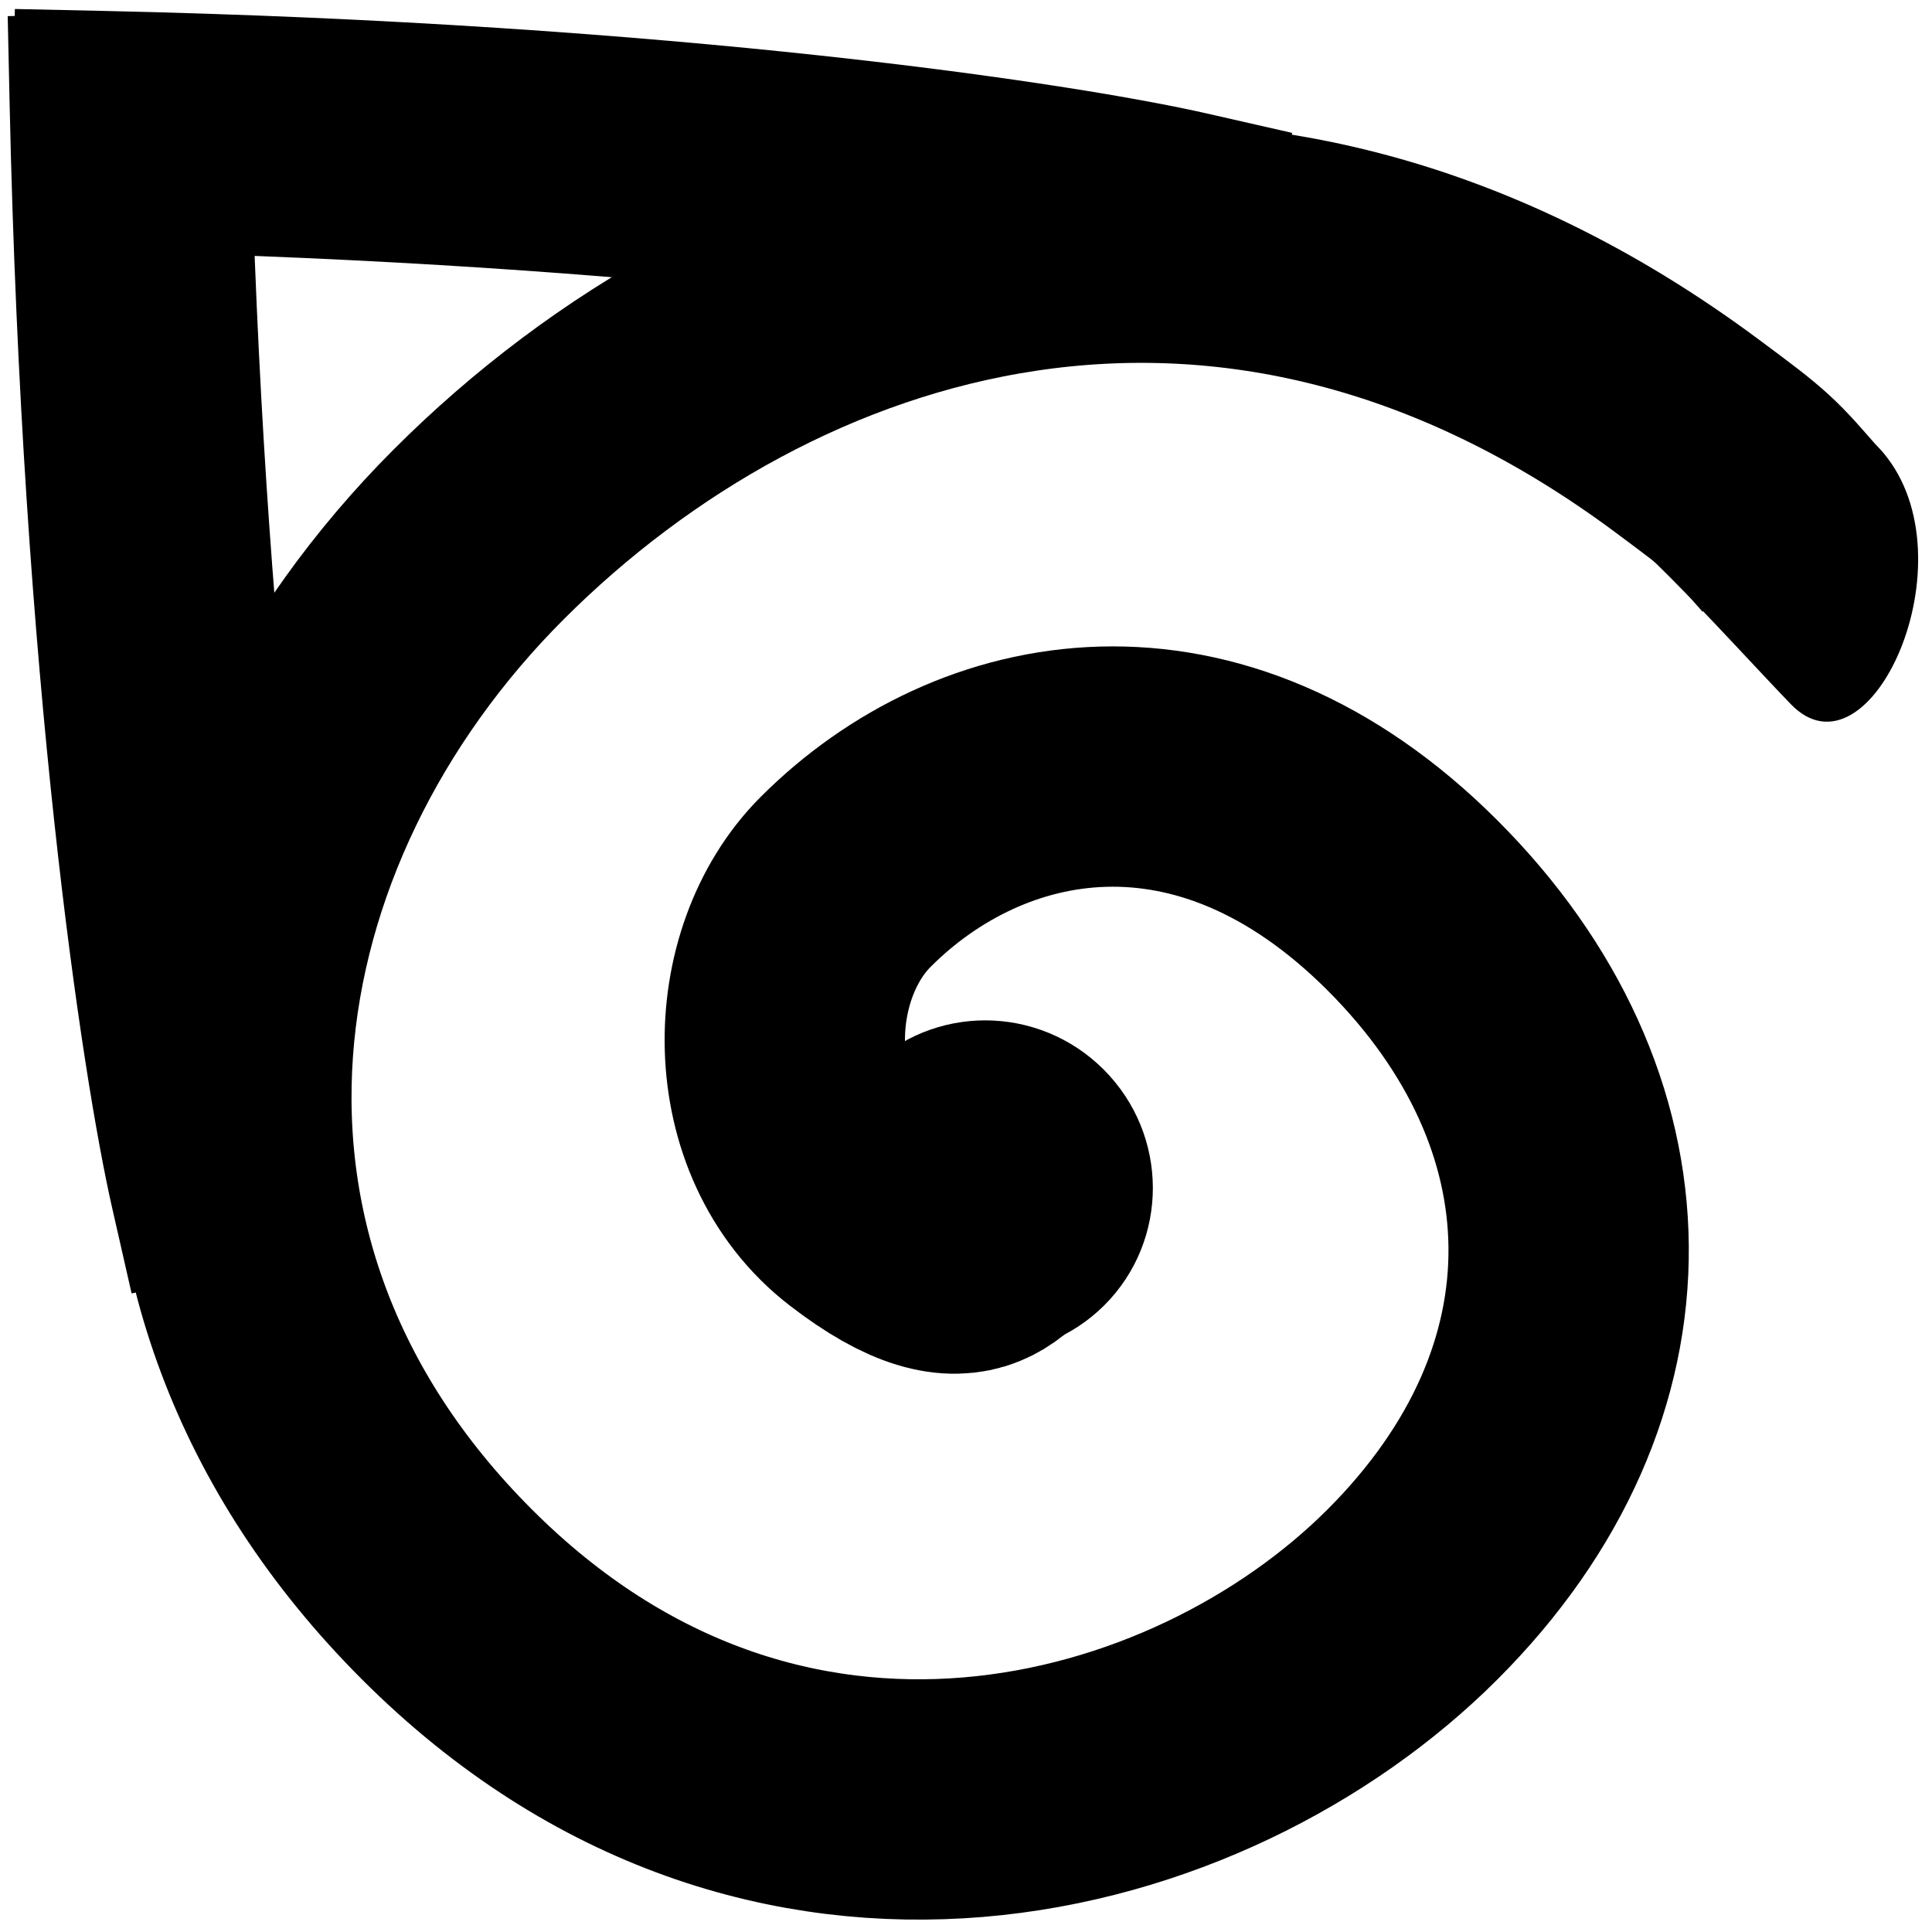
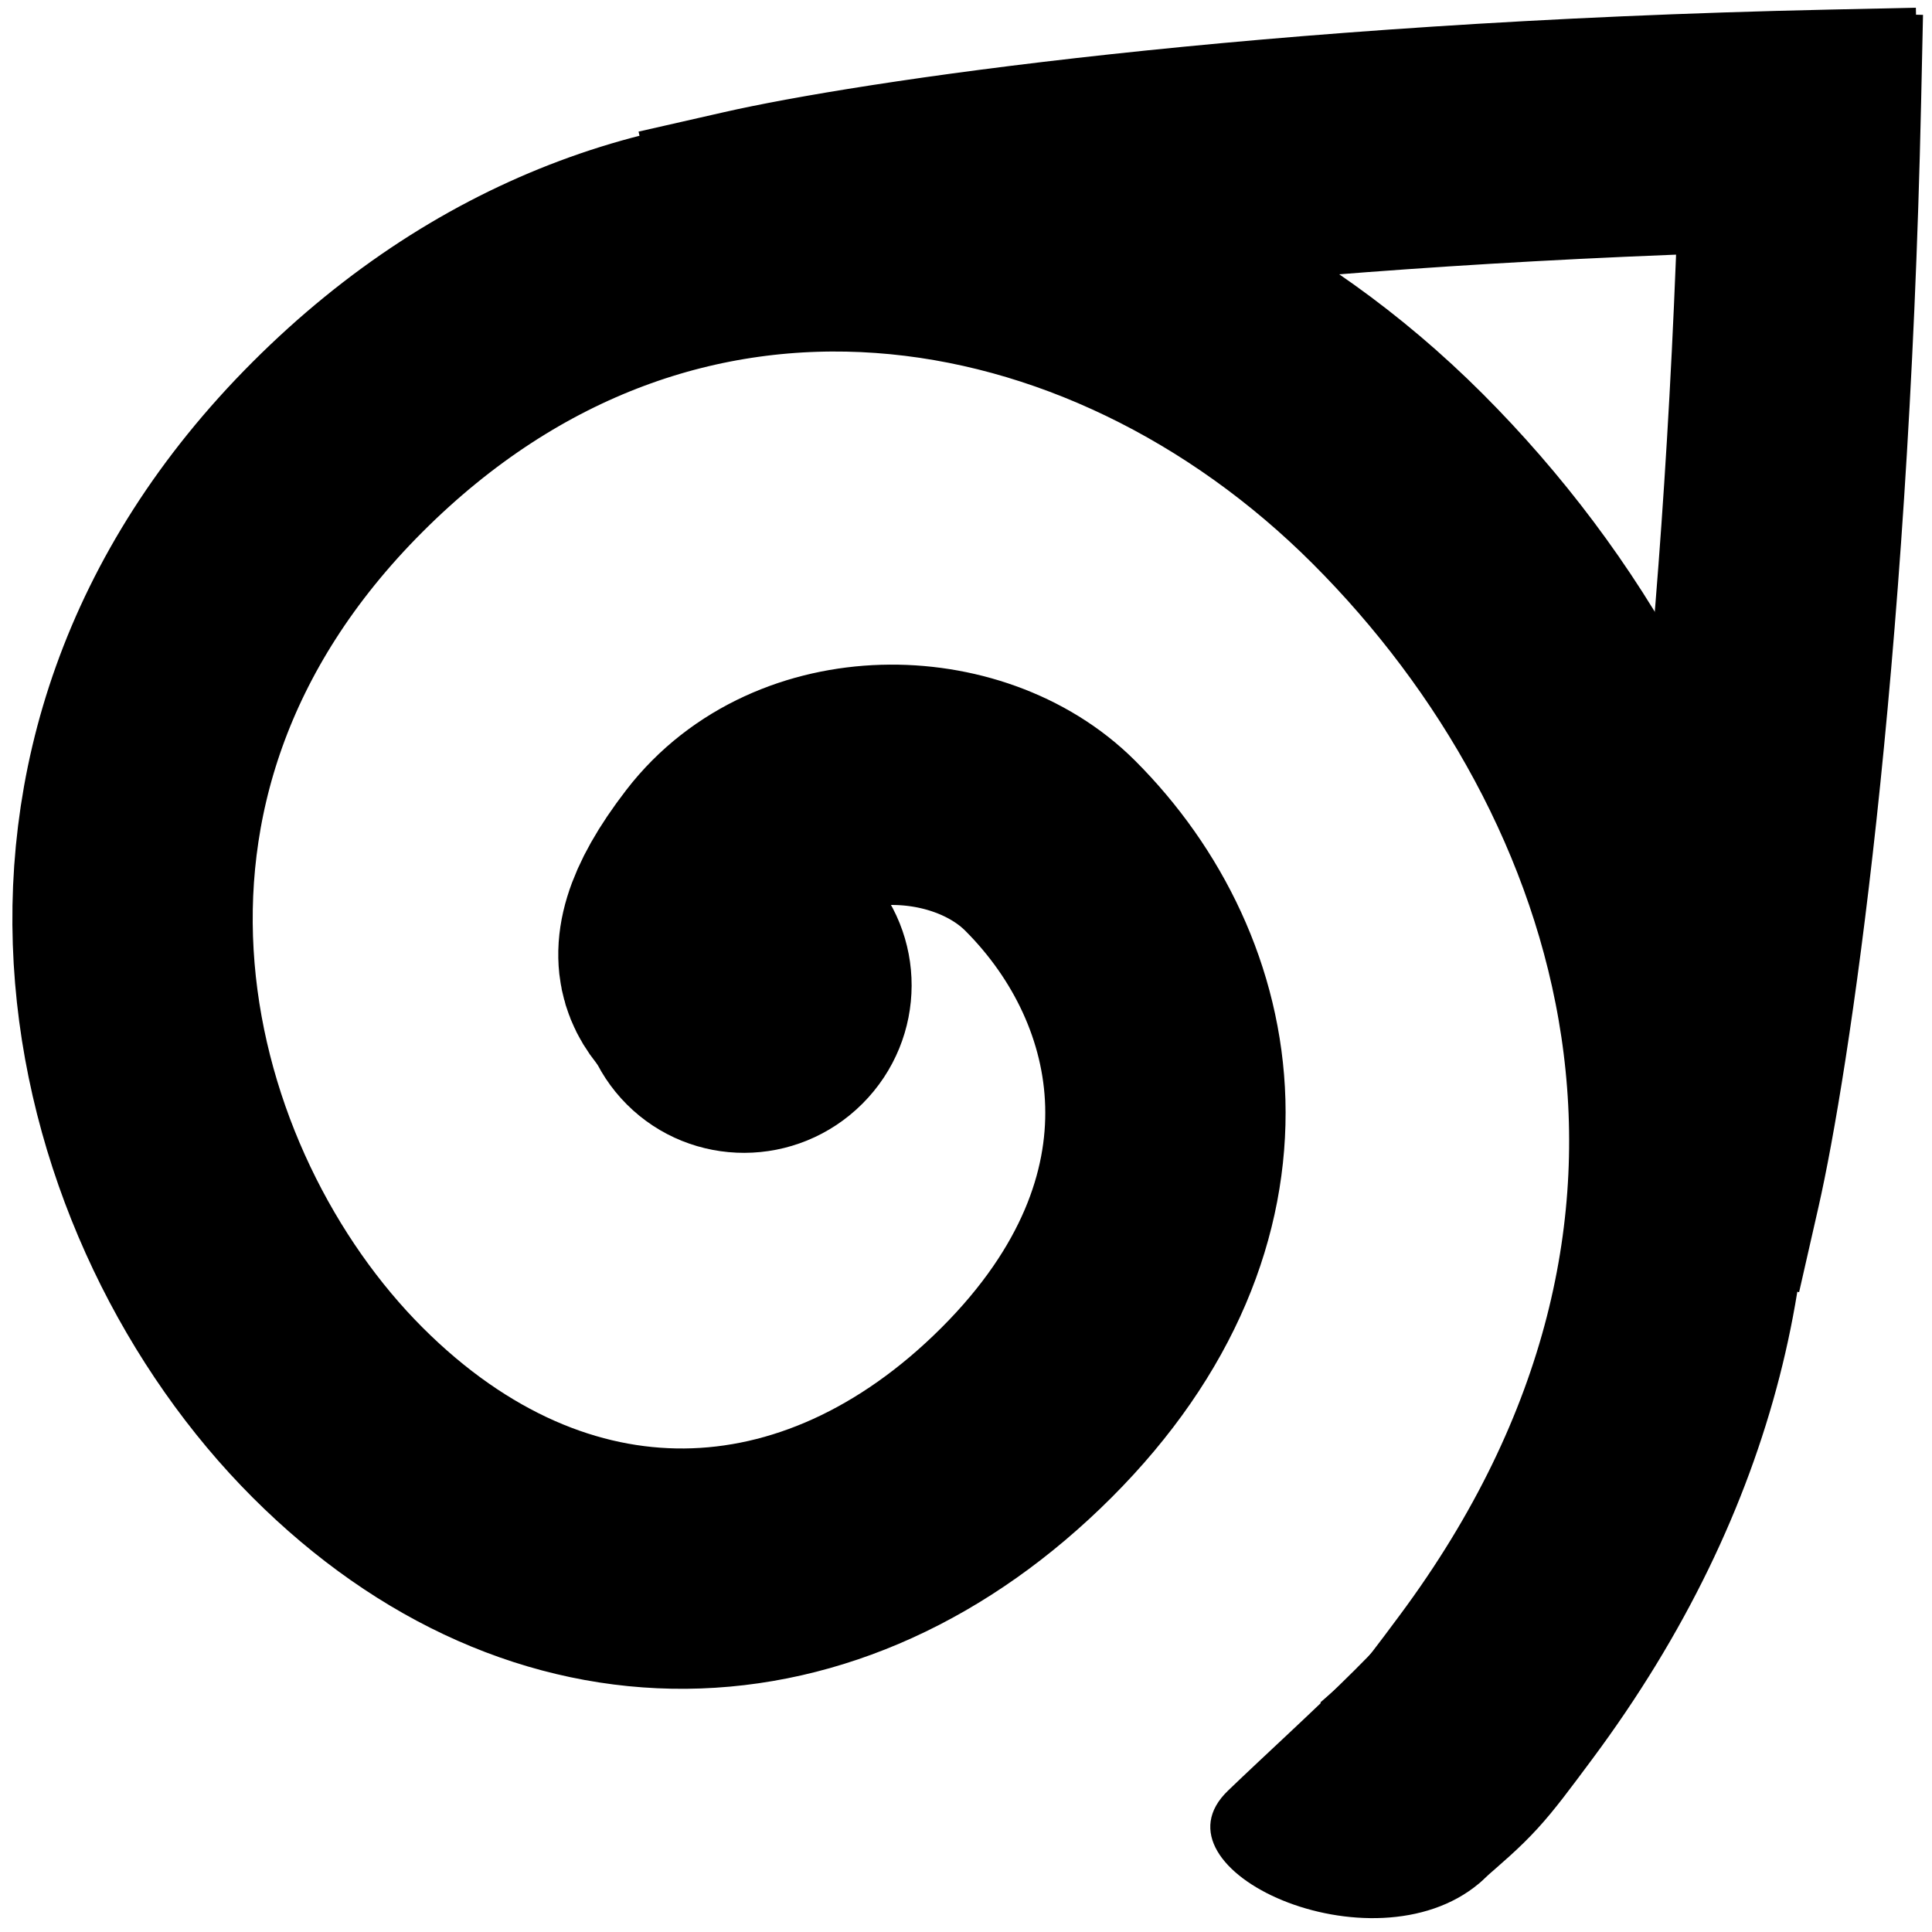
<svg xmlns="http://www.w3.org/2000/svg" width="800" height="800" viewBox="0 0 800 800" fill="none">
-   <g clip-path="url(#clip0_112_17)">
-     <path fill-rule="evenodd" clip-rule="evenodd" d="M67.974 68.503C74.278 288.546 97.299 438.258 108.22 486.25L81.756 492.273C69.875 440.063 45.29 278.111 40.159 42.074L41.518 42.045L41.548 40.688C277.584 45.82 439.536 70.405 491.746 82.285L485.724 108.75C437.731 97.829 288.018 74.807 67.974 68.503Z" fill="black" />
-     <path d="M67.974 68.503L69.01 32.33L30.703 31.233L31.801 69.54L67.974 68.503ZM108.22 486.25L116.25 521.536L151.535 513.507L143.506 478.221L108.22 486.25ZM81.756 492.273L46.47 500.302L54.499 535.588L89.785 527.558L81.756 492.273ZM40.159 42.074L39.373 5.895L3.193 6.681L3.98 42.861L40.159 42.074ZM41.518 42.045L42.304 78.224L76.944 77.471L77.698 42.831L41.518 42.045ZM41.548 40.688L42.334 4.509L6.155 3.723L5.368 39.902L41.548 40.688ZM491.746 82.285L527.032 90.315L535.061 55.029L499.776 46.999L491.746 82.285ZM485.724 108.75L477.694 144.035L512.98 152.065L521.01 116.779L485.724 108.75ZM31.801 69.54C38.15 291.145 61.34 443.33 72.934 494.28L143.506 478.221C133.258 433.186 110.406 285.947 104.147 67.467L31.801 69.54ZM100.191 450.965L73.726 456.987L89.785 527.558L116.25 521.536L100.191 450.965ZM117.042 484.243C105.852 435.07 81.433 275.67 76.338 41.288L3.98 42.861C9.147 280.552 33.898 445.056 46.47 500.302L117.042 484.243ZM40.945 78.254L42.304 78.224L40.732 5.865L39.373 5.895L40.945 78.254ZM5.368 39.902L5.339 41.258L77.698 42.831L77.727 41.475L5.368 39.902ZM499.776 46.999C444.529 34.428 280.025 9.676 42.334 4.509L40.761 76.868C275.143 81.963 434.544 106.381 483.716 117.571L499.776 46.999ZM521.01 116.779L527.032 90.315L456.46 74.256L450.438 100.72L521.01 116.779ZM66.938 104.676C285.419 110.936 432.659 133.787 477.694 144.035L493.753 73.464C442.803 61.87 290.617 38.679 69.01 32.33L66.938 104.676Z" fill="black" />
-     <path d="M422.589 501.244C411.288 508.494 404.495 537.463 357.466 501.244C314.818 468.399 315.989 399.344 350.213 365.119C405.869 309.463 500.443 290.457 584.885 374.9C669.328 459.343 672.846 572.253 584.885 660.214C496.924 748.175 321.002 796.154 185.062 660.214C49.122 524.274 80.516 338.98 198.224 221.272C315.932 103.565 510.413 40.5 698.766 180.647C724.59 199.861 724.563 199.888 742.594 220.748" stroke="black" stroke-width="99.517" />
-     <path d="M441.014 458.87C459.308 477.164 459.254 506.521 441.334 524.441C423.414 542.361 394.057 542.416 375.763 524.121C357.468 505.827 357.523 476.47 375.443 458.55C393.363 440.63 422.719 440.576 441.014 458.87Z" fill="black" stroke="black" stroke-width="45.235" />
-     <path d="M741.489 291.533C711.213 260.04 671.51 214.18 643.153 198.672C675.899 179.381 750.221 152.218 779.899 187.565C816.996 231.75 774.29 325.653 741.489 291.533Z" fill="black" />
+   <g transform="rotate(90, 400, 400)">
+     <g clip-path="url(#clip0_112_17)">
+       <path fill-rule="evenodd" clip-rule="evenodd" d="M67.974 68.503C74.278 288.546 97.299 438.258 108.22 486.25L81.756 492.273C69.875 440.063 45.29 278.111 40.159 42.074L41.518 42.045L41.548 40.688C277.584 45.82 439.536 70.405 491.746 82.285L485.724 108.75C437.731 97.829 288.018 74.807 67.974 68.503Z" fill="black" />
+       <path d="M67.974 68.503L69.01 32.33L30.703 31.233L31.801 69.54L67.974 68.503ZM108.22 486.25L116.25 521.536L151.535 513.507L143.506 478.221L108.22 486.25ZM81.756 492.273L46.47 500.302L54.499 535.588L89.785 527.558L81.756 492.273ZM40.159 42.074L39.373 5.895L3.193 6.681L3.98 42.861L40.159 42.074ZM41.518 42.045L42.304 78.224L76.944 77.471L77.698 42.831L41.518 42.045ZM41.548 40.688L42.334 4.509L6.155 3.723L5.368 39.902L41.548 40.688ZM491.746 82.285L527.032 90.315L535.061 55.029L499.776 46.999L491.746 82.285ZM485.724 108.75L477.694 144.035L512.98 152.065L521.01 116.779L485.724 108.75ZM31.801 69.54C38.15 291.145 61.34 443.33 72.934 494.28L143.506 478.221C133.258 433.186 110.406 285.947 104.147 67.467L31.801 69.54ZM100.191 450.965L73.726 456.987L89.785 527.558L116.25 521.536L100.191 450.965ZM117.042 484.243C105.852 435.07 81.433 275.67 76.338 41.288L3.98 42.861C9.147 280.552 33.898 445.056 46.47 500.302L117.042 484.243ZM40.945 78.254L42.304 78.224L40.732 5.865L39.373 5.895L40.945 78.254ZM5.368 39.902L5.339 41.258L77.698 42.831L77.727 41.475L5.368 39.902ZM499.776 46.999C444.529 34.428 280.025 9.676 42.334 4.509L40.761 76.868C275.143 81.963 434.544 106.381 483.716 117.571L499.776 46.999ZM521.01 116.779L527.032 90.315L456.46 74.256L450.438 100.72L521.01 116.779ZM66.938 104.676C285.419 110.936 432.659 133.787 477.694 144.035L493.753 73.464C442.803 61.87 290.617 38.679 69.01 32.33L66.938 104.676Z" fill="black" />
+       <path d="M422.589 501.244C411.288 508.494 404.495 537.463 357.466 501.244C314.818 468.399 315.989 399.344 350.213 365.119C405.869 309.463 500.443 290.457 584.885 374.9C669.328 459.343 672.846 572.253 584.885 660.214C496.924 748.175 321.002 796.154 185.062 660.214C49.122 524.274 80.516 338.98 198.224 221.272C315.932 103.565 510.413 40.5 698.766 180.647C724.59 199.861 724.563 199.888 742.594 220.748" stroke="black" stroke-width="99.517" />
+       <path d="M441.014 458.87C459.308 477.164 459.254 506.521 441.334 524.441C423.414 542.361 394.057 542.416 375.763 524.121C357.468 505.827 357.523 476.47 375.443 458.55C393.363 440.63 422.719 440.576 441.014 458.87Z" fill="black" stroke="black" stroke-width="45.235" />
+       <path d="M741.489 291.533C711.213 260.04 671.51 214.18 643.153 198.672C675.899 179.381 750.221 152.218 779.899 187.565C816.996 231.75 774.29 325.653 741.489 291.533Z" fill="black" />
+     </g>
  </g>
  <defs>
    <clipPath id="clip0_112_17">
      <rect width="800" height="800" fill="black" />
    </clipPath>
  </defs>
</svg>
